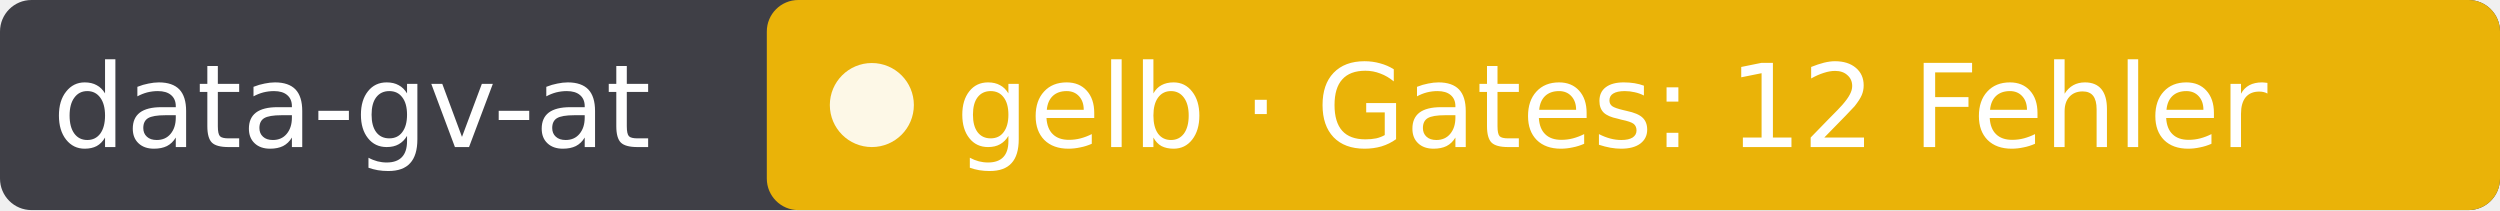
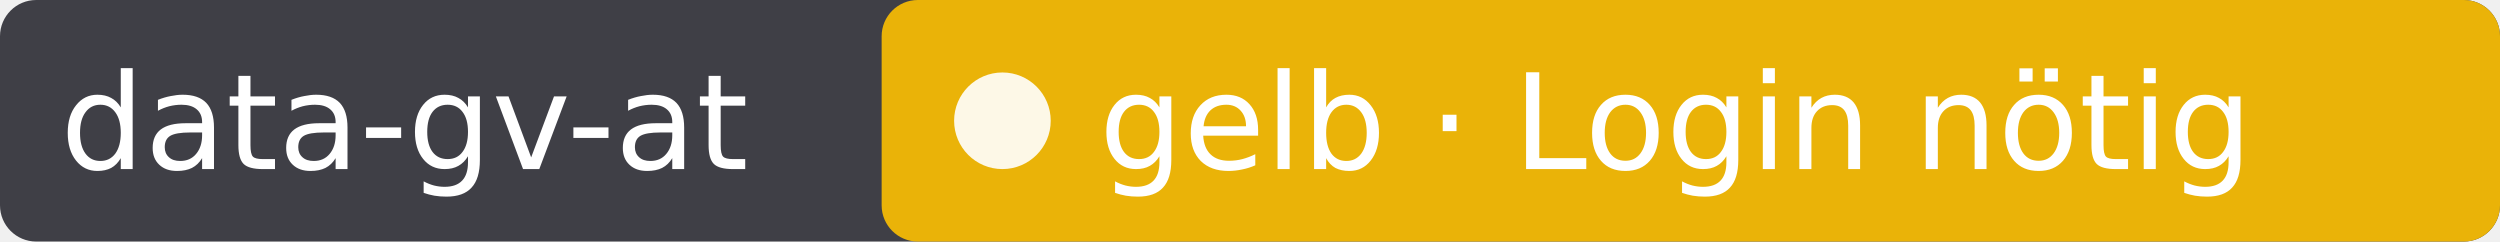
- <svg xmlns="http://www.w3.org/2000/svg" width="238" height="20" role="img" aria-label="data-gv-at: gelb · Gates: 12 Fehler">
-   <rect width="238" height="20" rx="3" fill="#3f3f46" />
-   <rect x="73" width="165" height="20" rx="3" fill="#eab308" />
+ <svg xmlns="http://www.w3.org/2000/svg" width="207" height="20" role="img" aria-label="data-gv-at: gelb · Login nötig">
+   <rect width="207" height="20" rx="3" fill="#3f3f46" />
+   <rect x="73" width="134" height="20" rx="3" fill="#eab308" />
  <circle cx="83" cy="10" r="4" fill="#fff" fill-opacity=".9" />
  <g fill="#fff" font-family="Verdana,DejaVu Sans,sans-serif" font-size="11">
    <text x="5" y="14">data-gv-at</text>
-     <text x="91" y="14">gelb · Gates: 12 Fehler</text>
+     <text x="91" y="14">gelb · Login nötig</text>
  </g>
</svg>
